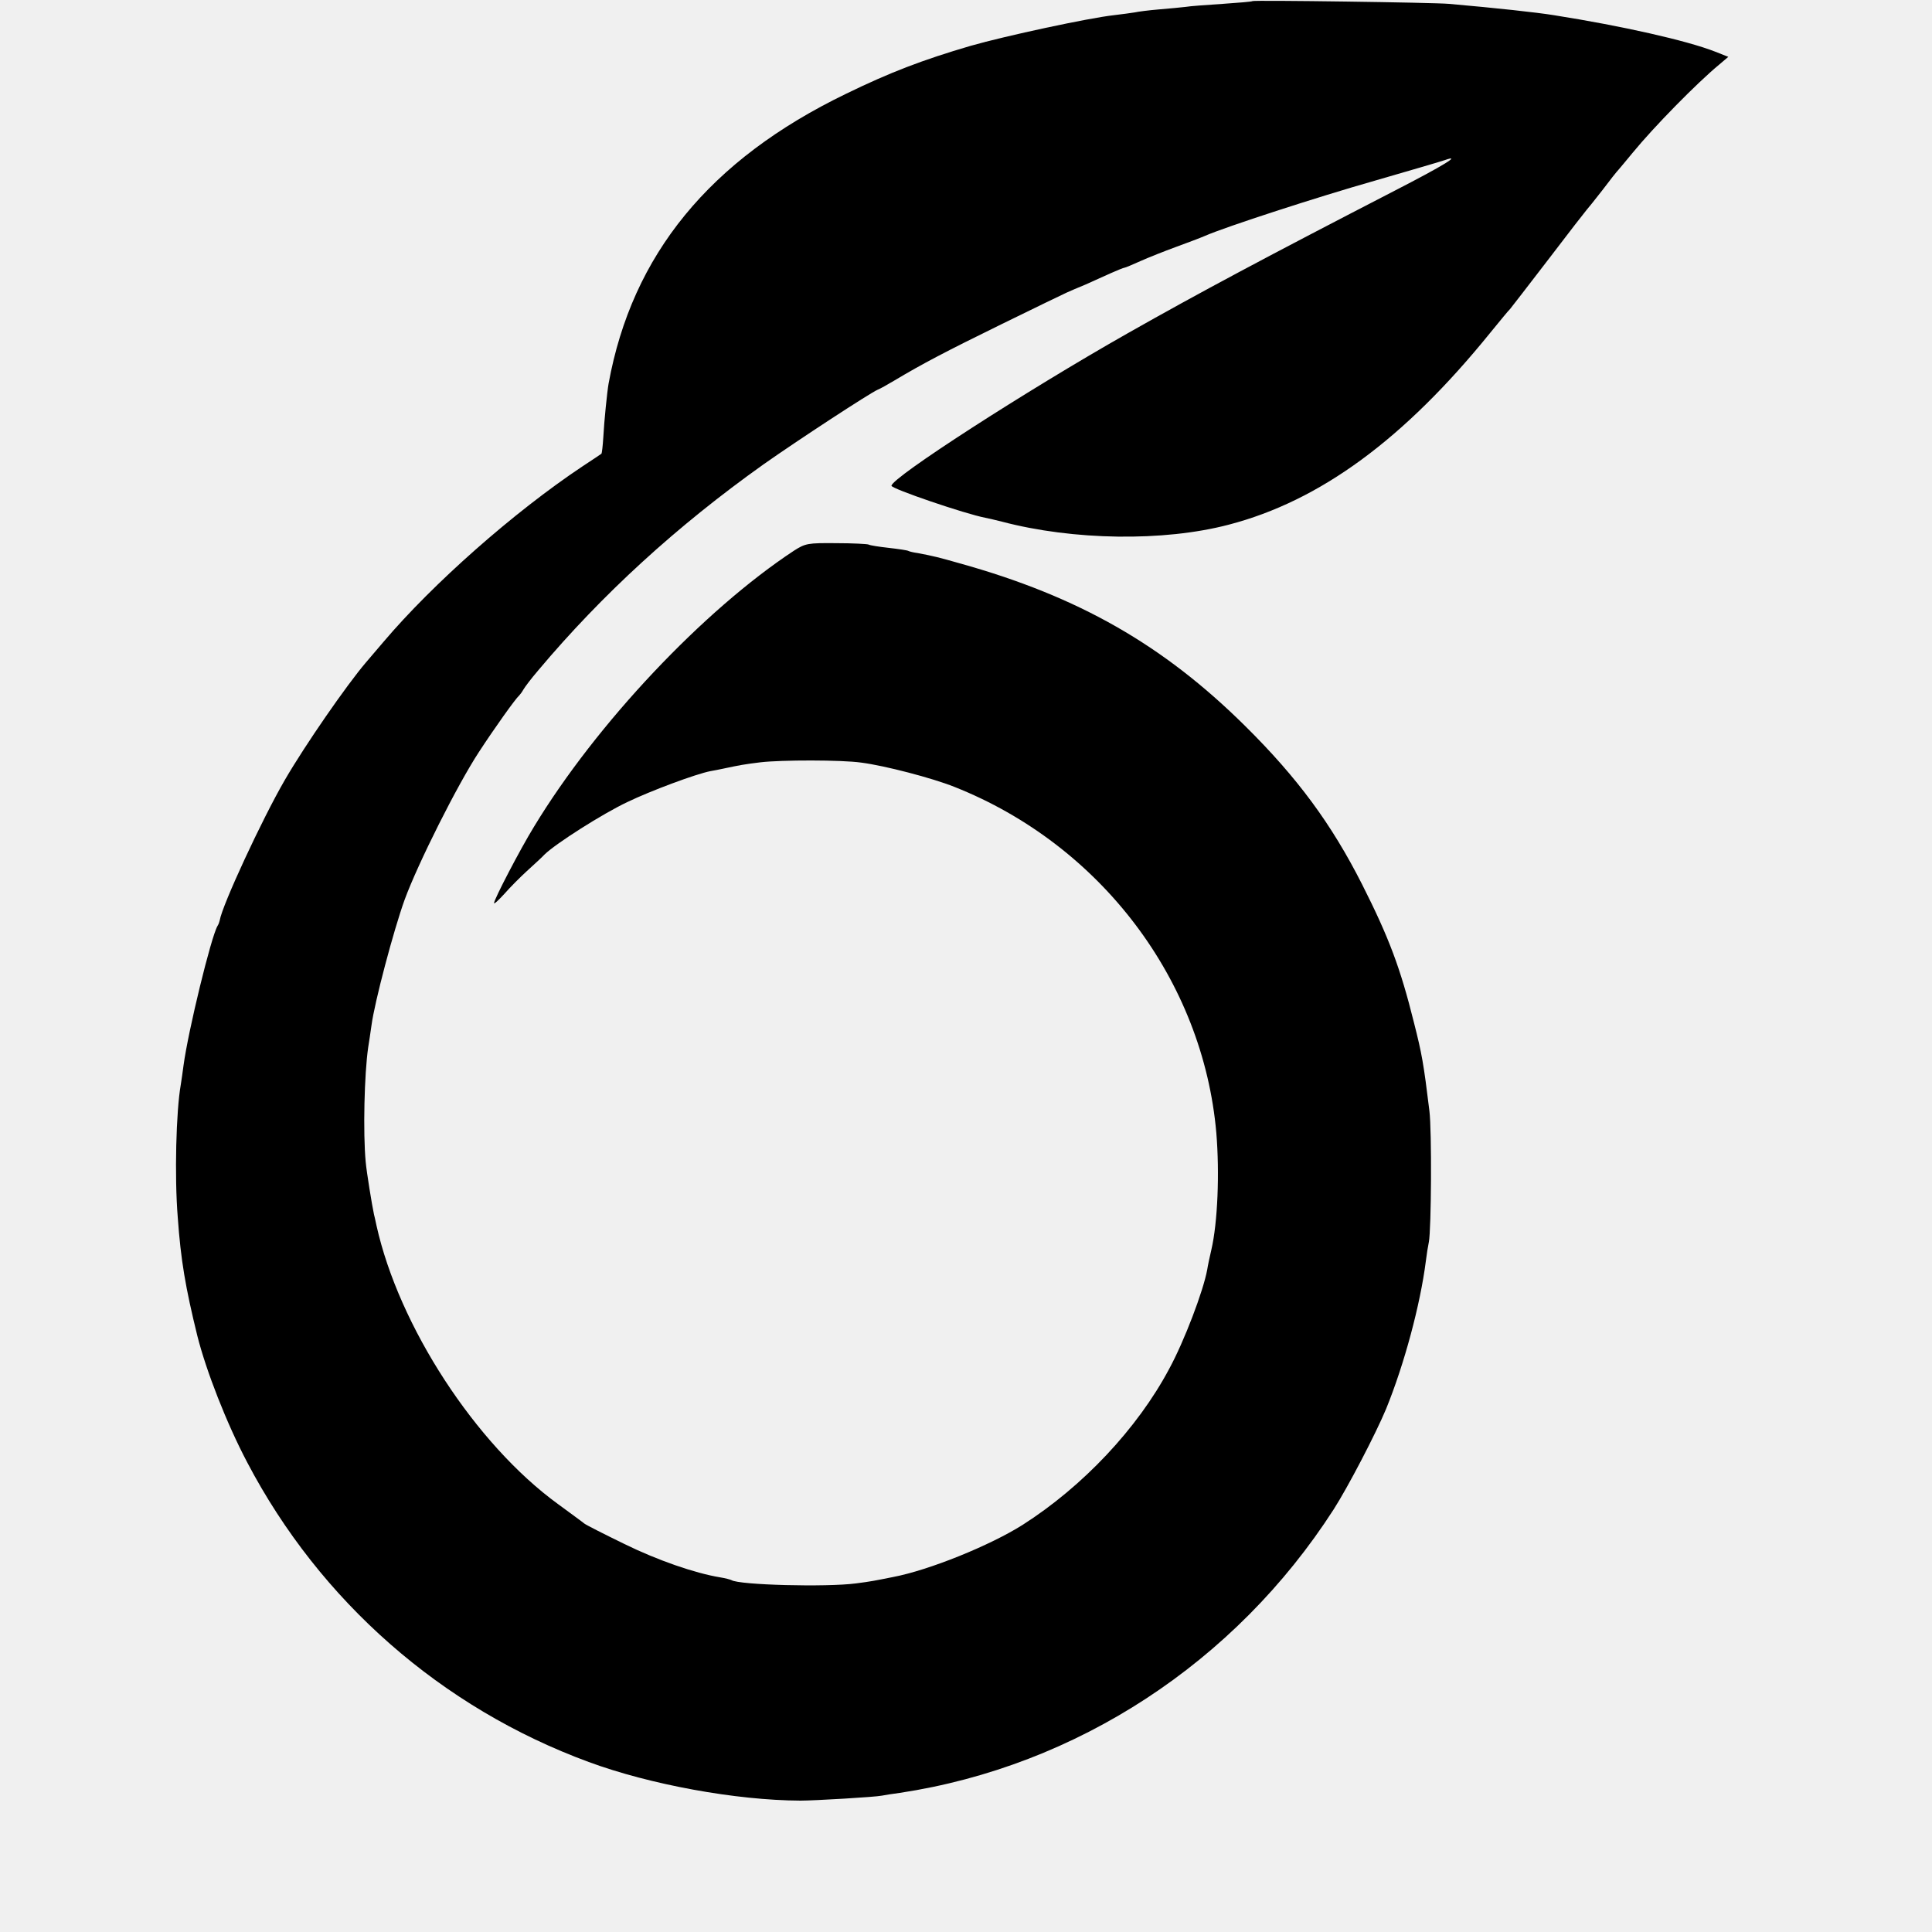
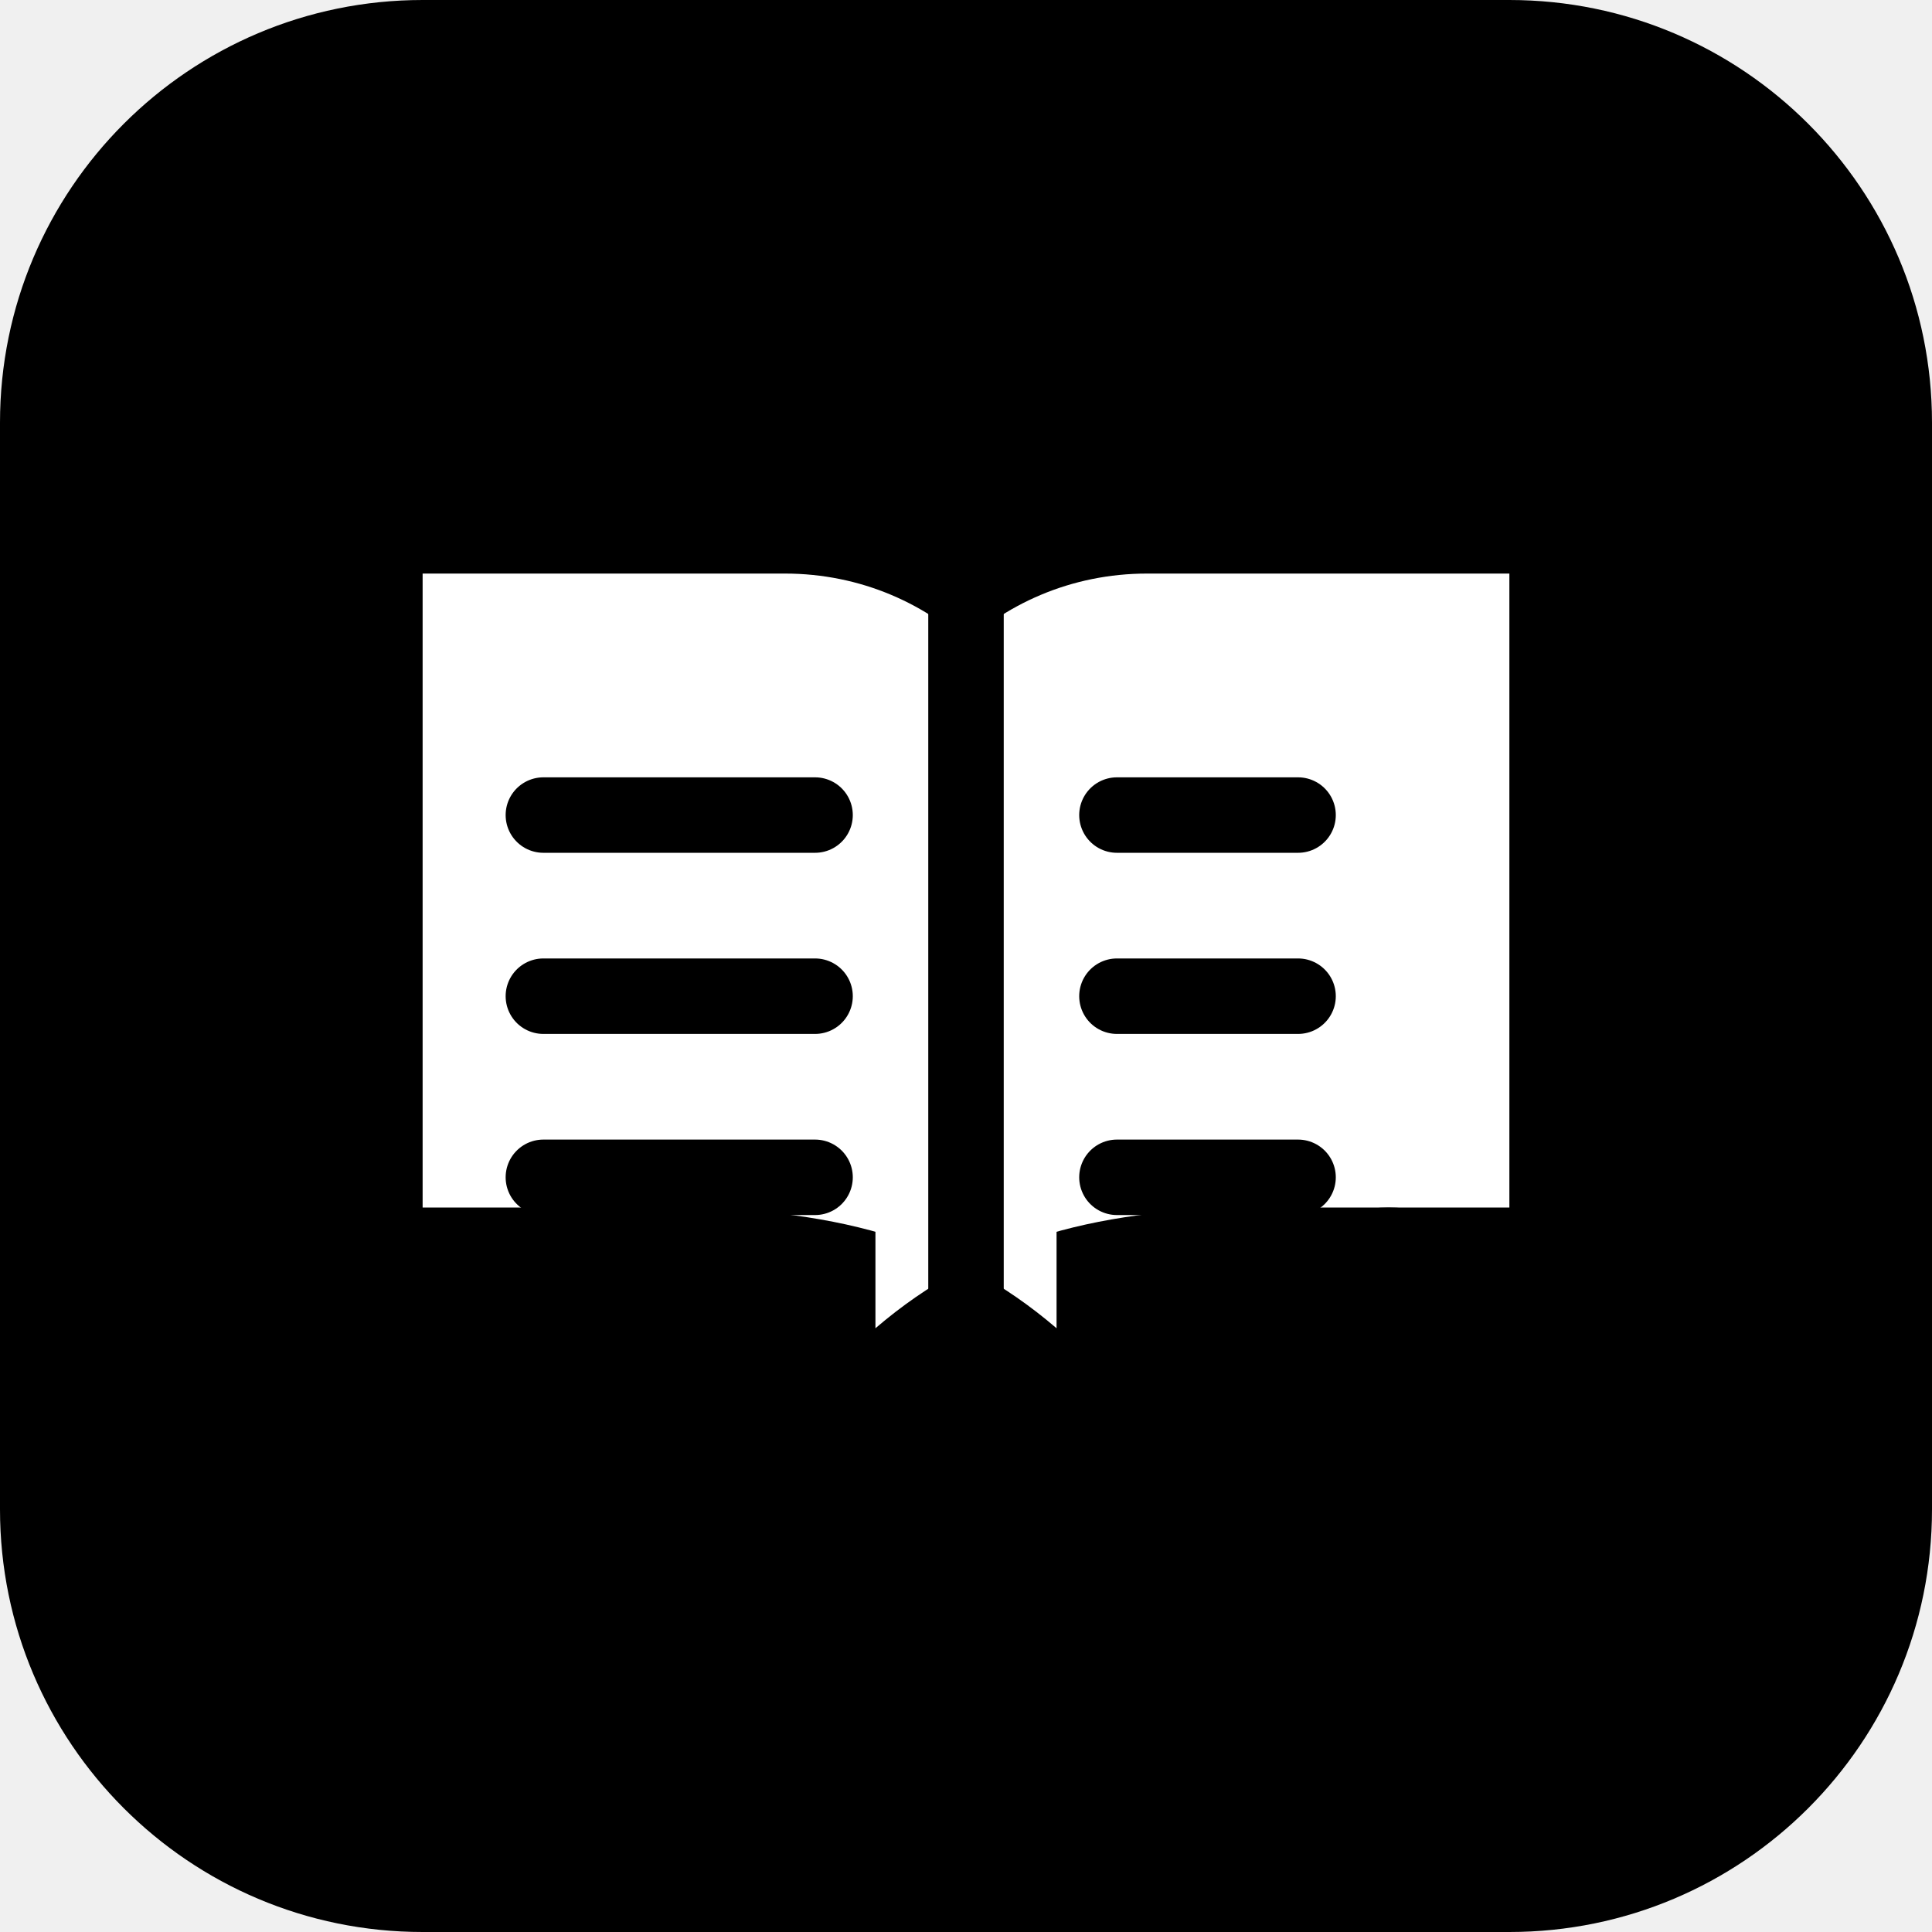
- <svg xmlns="http://www.w3.org/2000/svg" version="1.0" width="700pt" height="700pt" viewBox="0 0 700 700" preserveAspectRatio="xMidYMid meet">
-   <g transform="translate(0,700) scale(0.1,-0.1)" fill="#000000" stroke="none">
-     <path d="M4538 6996 c-1 -2 -50 -6 -108 -10 -58 -4 -118 -8 -135 -11 -16 -2 -59 -6 -95 -9 -36 -3 -76 -8 -89 -11 -14 -2 -47 -7 -75 -10 -91 -10 -393 -75 -519 -111 -174 -51 -292 -96 -452 -174 -494 -239 -775 -583 -860 -1050 -5 -28 -16 -135 -19 -193 -2 -32 -5 -59 -7 -61 -2 -2 -33 -22 -69 -46 -249 -166 -542 -425 -720 -635 -23 -27 -52 -61 -64 -75 -70 -82 -221 -300 -294 -426 -83 -143 -227 -454 -236 -509 -1 -5 -4 -14 -8 -20 -23 -39 -106 -379 -123 -505 -3 -25 -8 -56 -10 -70 -17 -96 -23 -332 -11 -480 11 -156 28 -255 71 -430 32 -127 106 -317 181 -459 264 -503 704 -889 1237 -1085 222 -82 534 -139 767 -140 51 0 272 13 295 18 11 2 40 7 65 10 641 97 1215 472 1572 1027 52 81 153 275 190 364 66 162 124 378 144 535 3 25 8 56 11 70 9 46 11 404 2 475 -21 172 -27 206 -56 320 -49 197 -90 307 -188 501 -111 219 -234 386 -424 574 -296 293 -603 469 -1034 589 -77 22 -94 26 -151 37 -16 2 -32 6 -35 8 -3 2 -35 7 -71 11 -36 4 -68 9 -73 12 -4 2 -57 5 -117 5 -104 1 -112 -1 -153 -27 -328 -216 -716 -627 -942 -1000 -51 -83 -145 -264 -145 -277 0 -5 17 11 38 34 20 23 57 60 81 82 25 23 54 49 64 60 41 40 211 148 300 190 85 41 249 102 301 112 12 2 32 6 46 9 61 13 78 16 135 23 77 9 294 9 365 -1 86 -11 258 -56 338 -88 530 -210 901 -701 949 -1254 12 -145 5 -324 -18 -423 -6 -26 -13 -58 -15 -72 -14 -77 -83 -259 -138 -360 -115 -216 -313 -426 -531 -565 -117 -74 -338 -164 -470 -189 -65 -13 -79 -16 -134 -23 -106 -14 -423 -6 -451 12 -4 2 -22 7 -41 10 -91 15 -227 62 -347 121 -74 36 -139 69 -145 74 -7 6 -50 37 -96 71 -298 217 -576 644 -657 1009 -4 19 -8 37 -9 40 -7 32 -27 155 -30 190 -10 106 -5 319 9 415 3 17 8 53 12 80 11 84 80 344 120 455 48 131 191 416 269 535 56 86 133 194 146 205 3 3 10 12 15 21 5 9 29 41 54 70 231 275 502 523 817 747 122 86 385 258 413 270 8 3 35 18 60 33 102 61 186 105 390 205 118 58 224 109 235 114 11 5 41 18 68 29 26 12 67 30 91 41 25 11 47 20 50 20 3 0 29 11 58 24 29 13 87 36 128 51 41 15 89 33 105 40 75 33 411 142 615 200 124 36 238 69 255 75 63 22 -3 -19 -180 -110 -463 -239 -709 -370 -970 -518 -367 -208 -855 -523 -855 -552 0 -11 267 -102 340 -116 14 -3 41 -9 60 -14 258 -68 586 -73 822 -11 330 86 635 309 948 696 36 44 67 82 71 85 3 3 65 84 139 180 73 96 136 177 139 180 3 3 28 34 56 70 27 36 54 70 60 76 5 6 28 33 50 60 77 94 233 253 314 320 l33 28 -48 19 c-102 40 -337 93 -584 132 -62 10 -209 26 -380 41 -54 5 -707 14 -712 10z" />
-   </g>
+ <svg xmlns="http://www.w3.org/2000/svg" width="128" height="128" viewBox="0 0 128 128">
+   <rect width="128" height="128" rx="28" fill="#000" />
+   <rect x="44" y="16" width="40" height="12" rx="6" fill="#000" />
+   <path d="M28 38h24c10 0 18 8 18 18v32c-7-6-15-8-26-8H28Z" fill="#fff" />
+   <path d="M100 38H76c-10 0-18 8-18 18v32c7-6 15-8 26-8h16Z" fill="#fff" />
+   <path d="M64 38v56" stroke="#000" stroke-width="5" stroke-linecap="round" />
+   <path d="M36 54h18M36 66h18M36 78h18M74 54h12M74 66h12M74 78h12" stroke="#000" stroke-width="5" stroke-linecap="round" />
+   <circle cx="92" cy="90" r="10" fill="#000" />
+   <path d="M99 97l13 13" stroke="#000" stroke-width="6" stroke-linecap="round" />
</svg>
